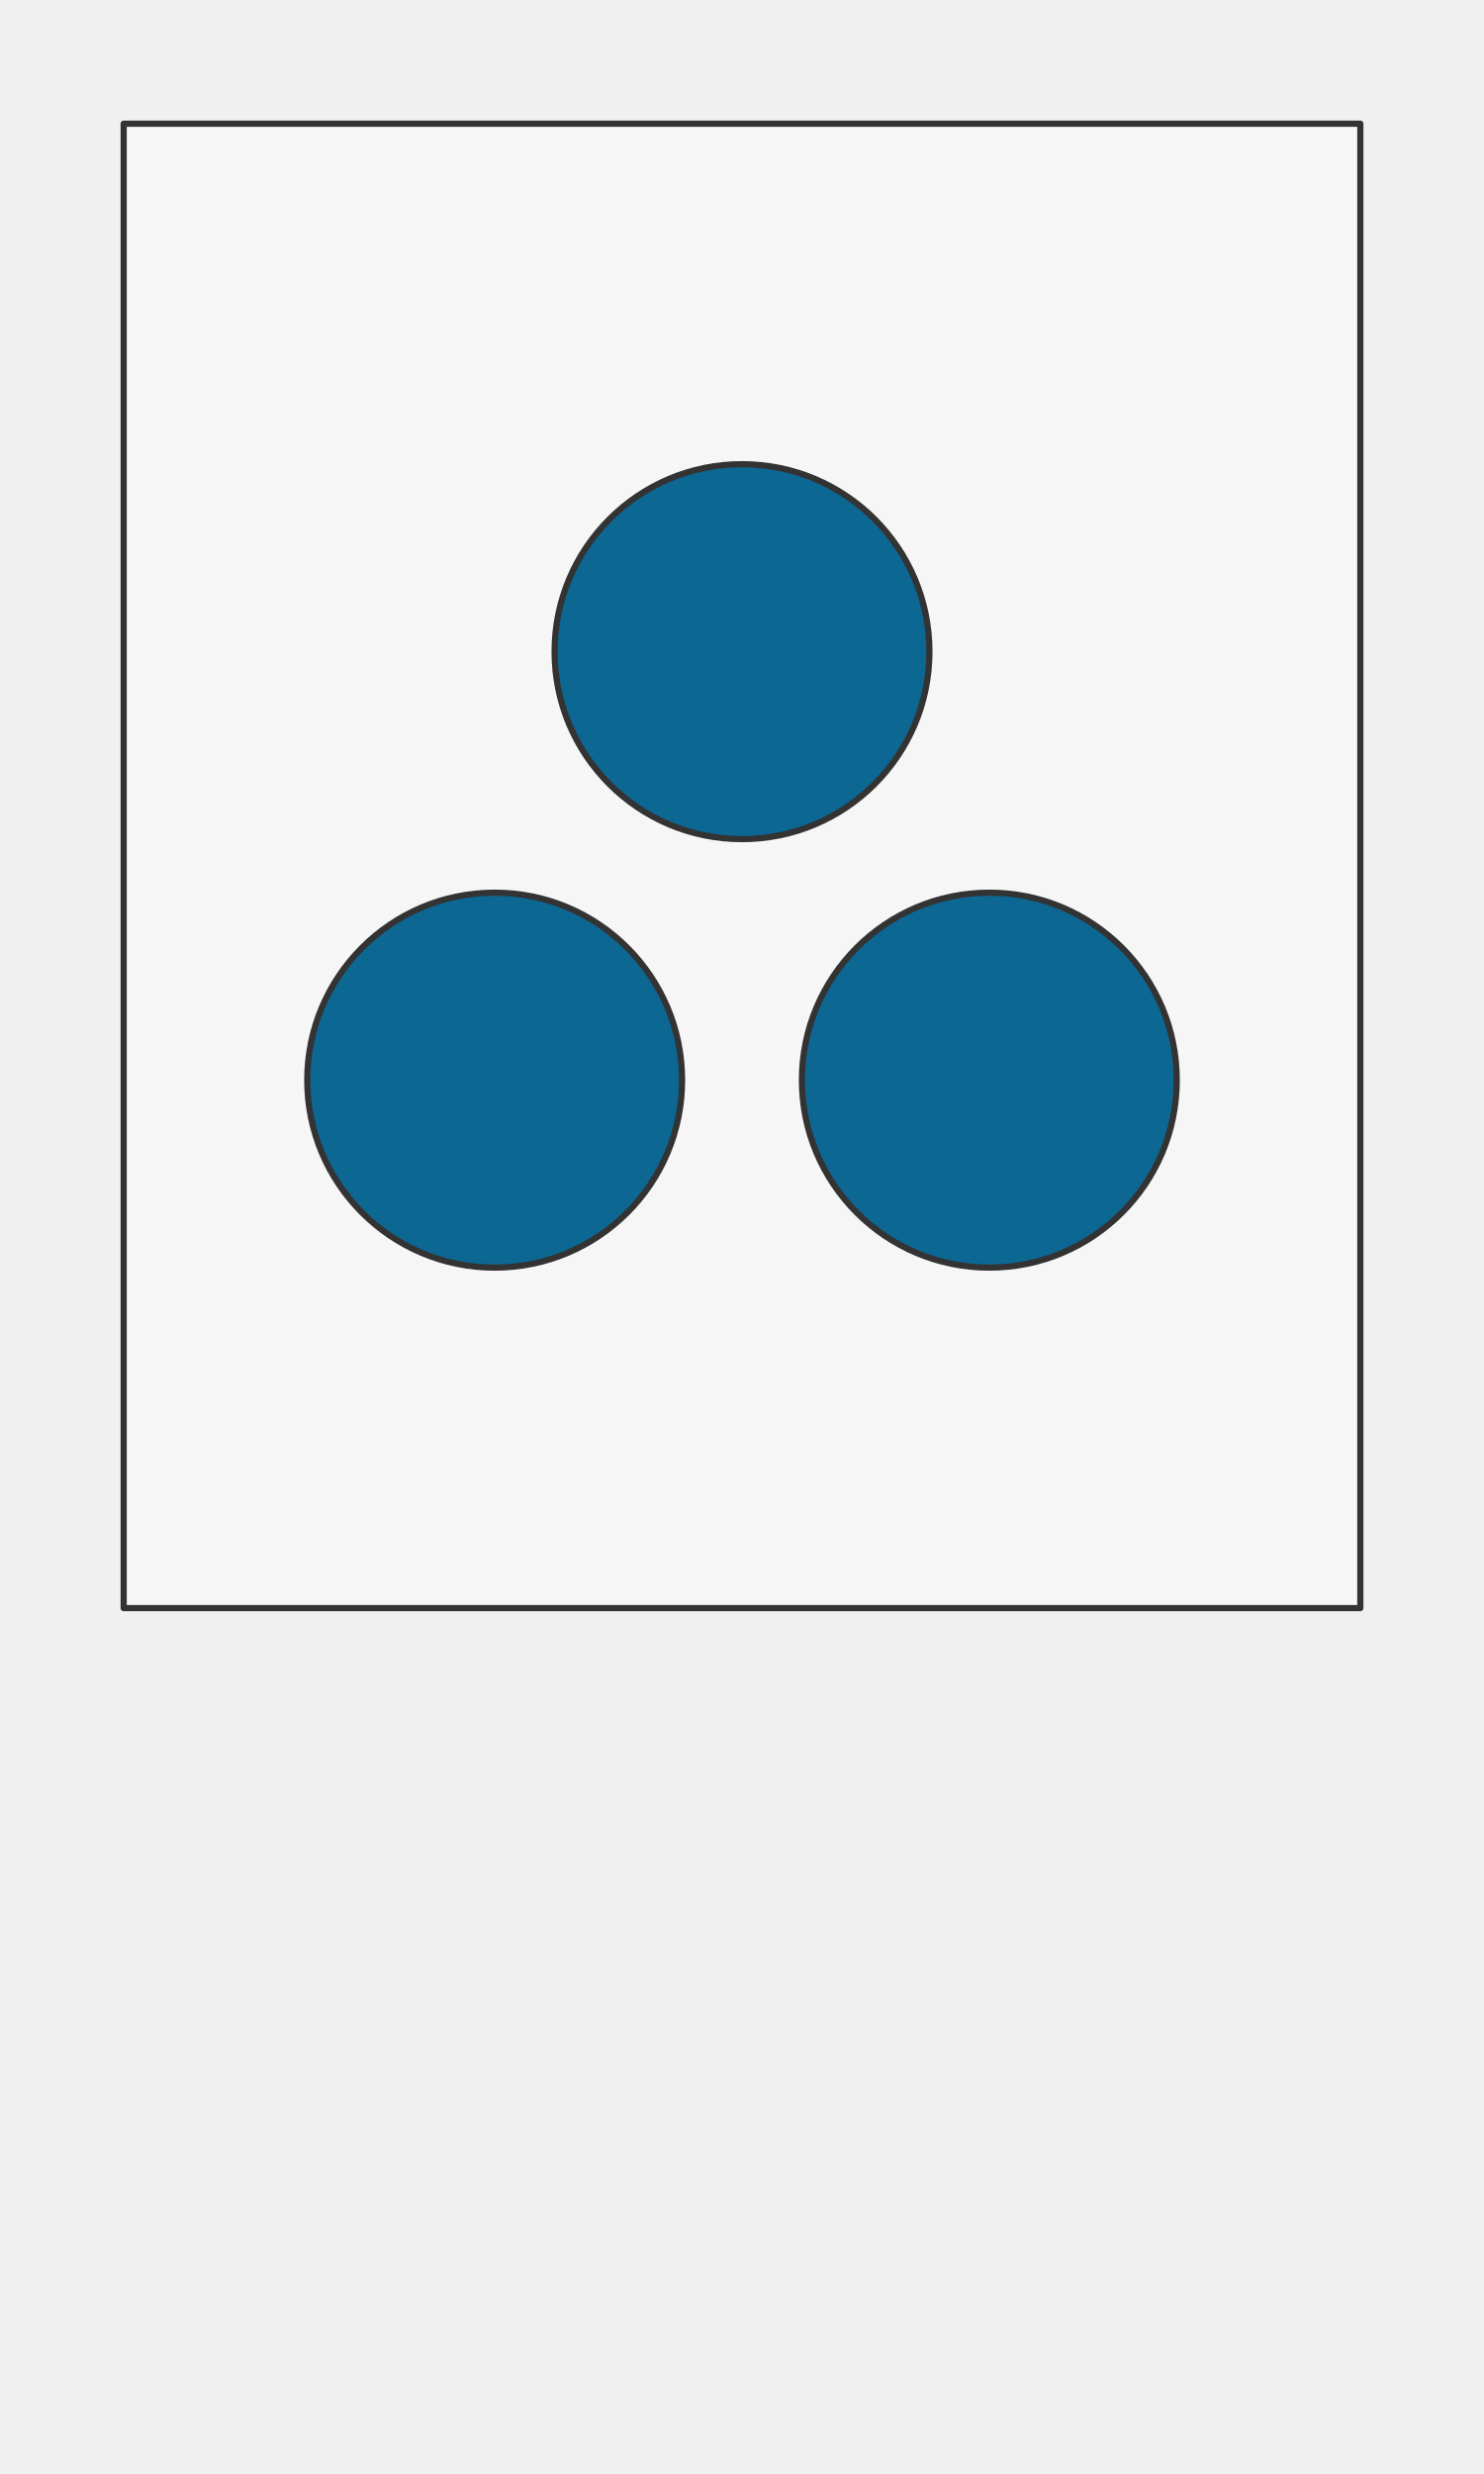
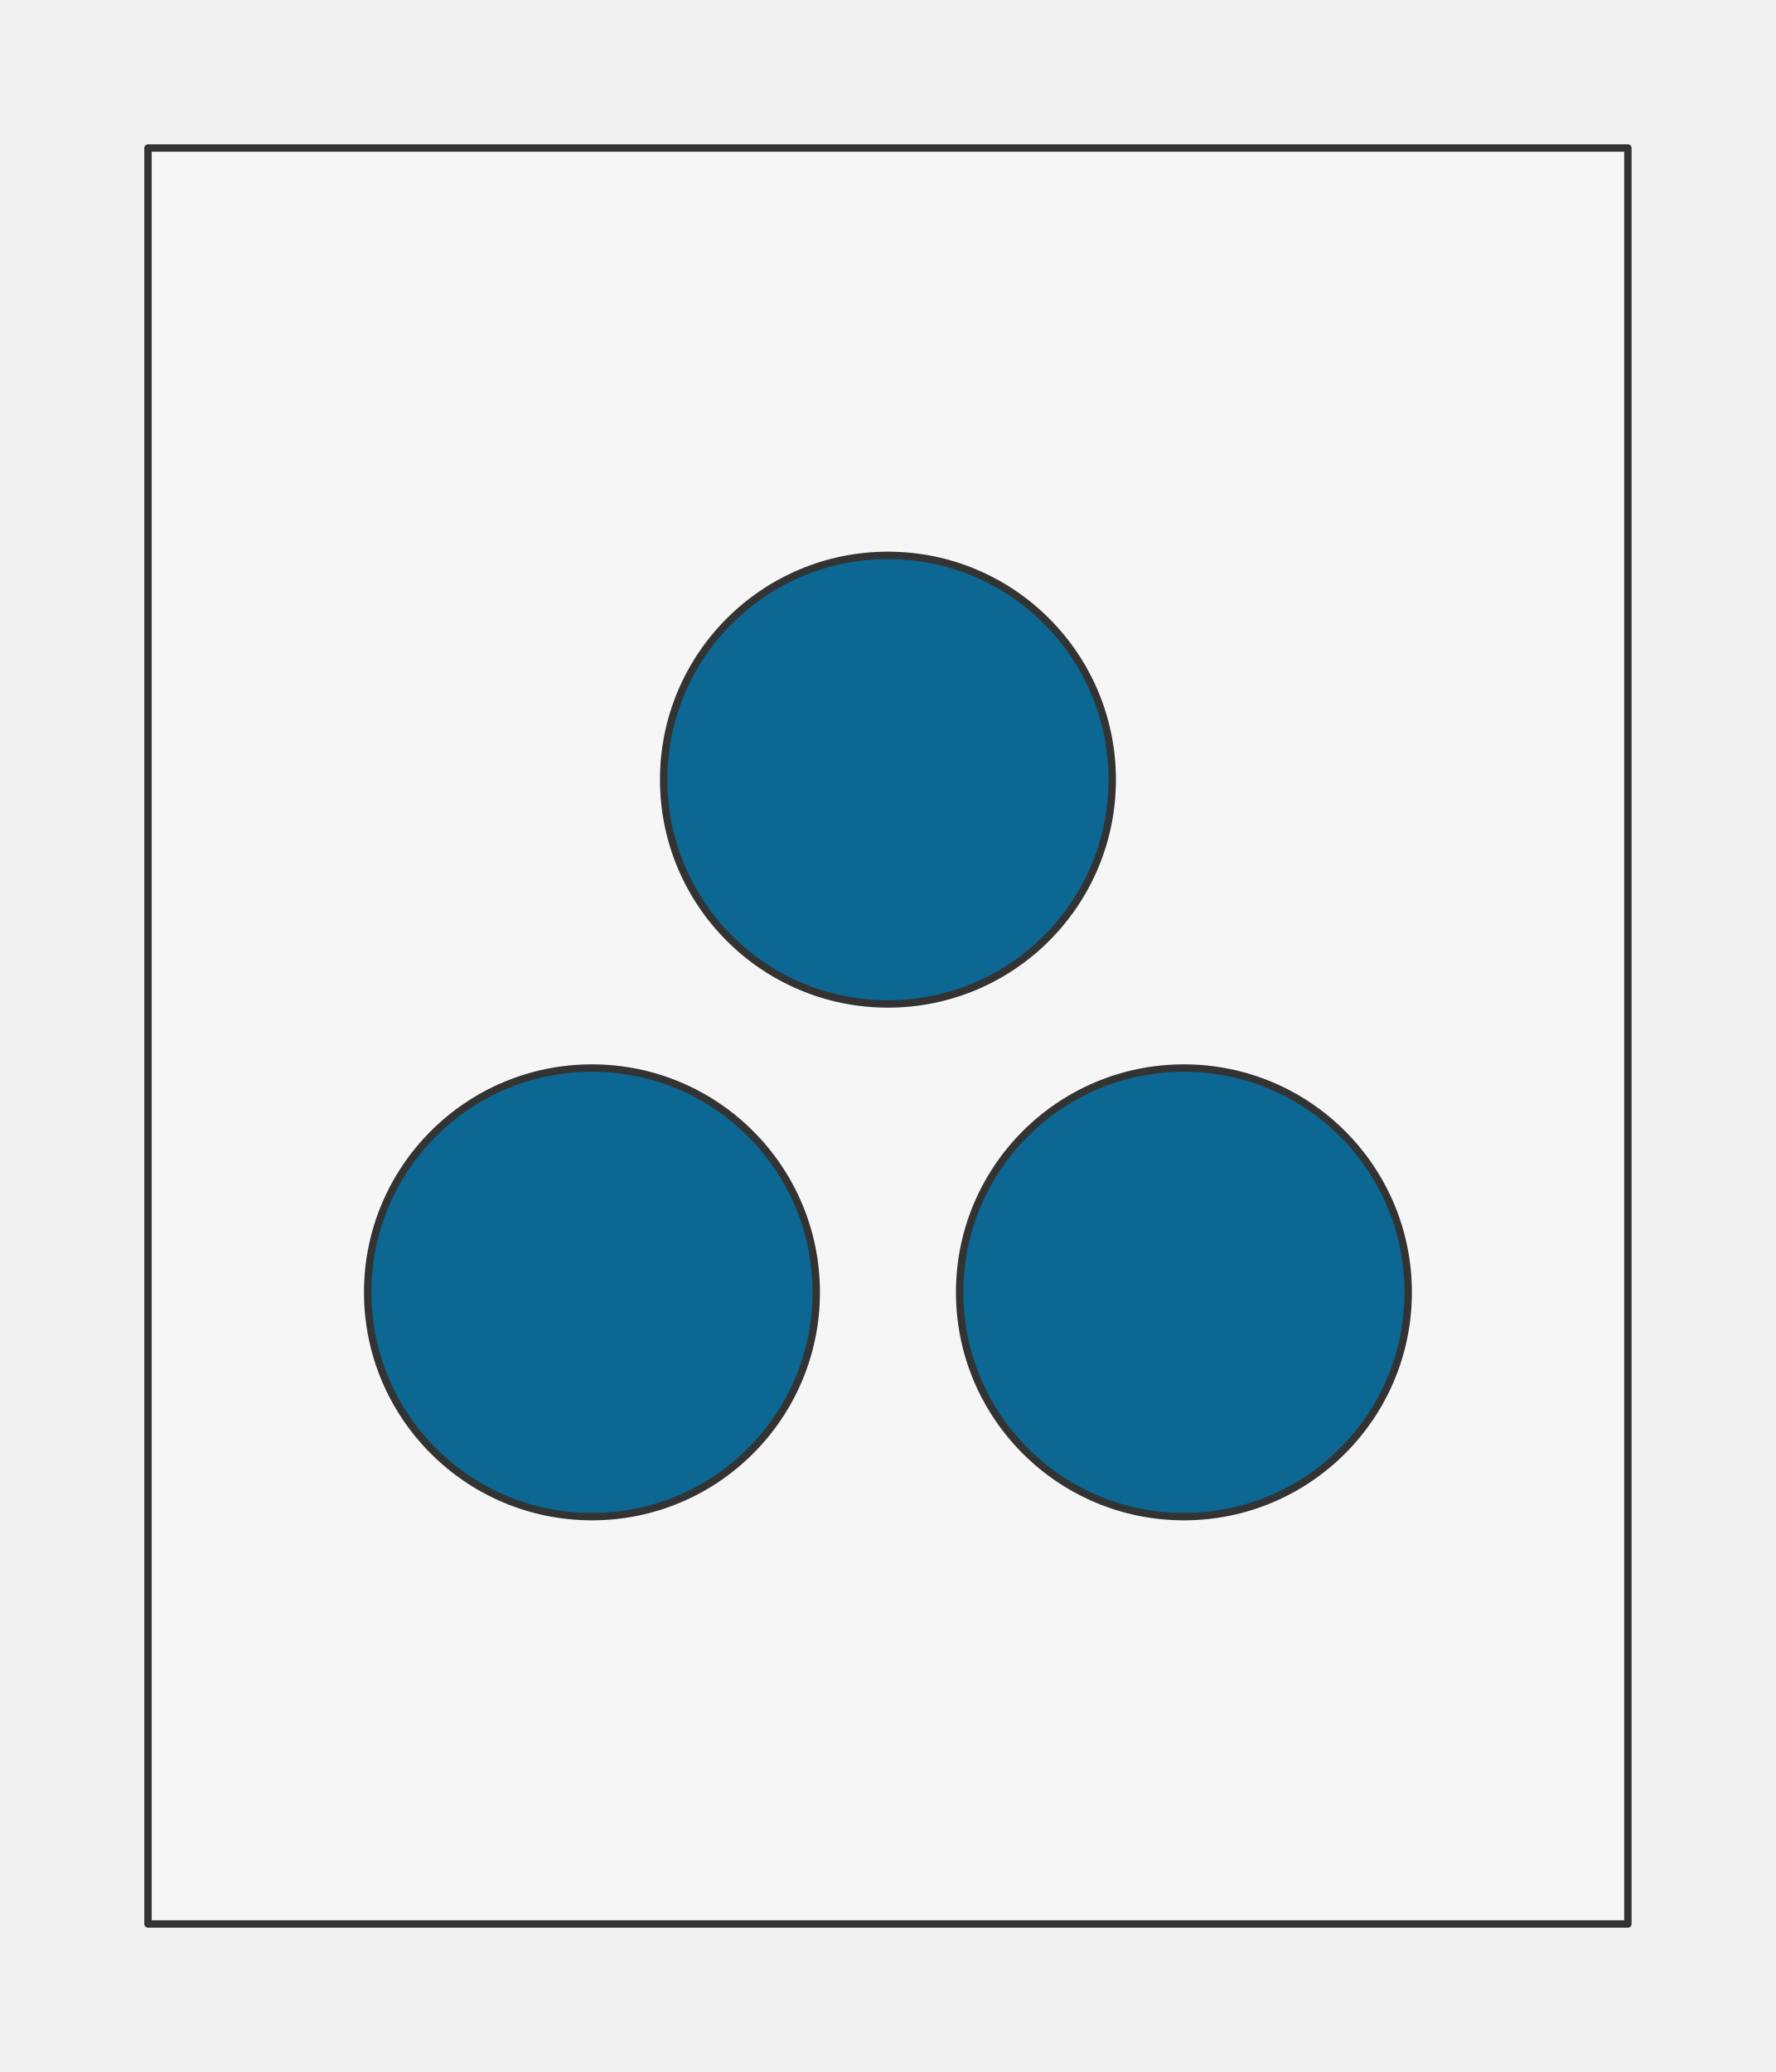
- <svg xmlns="http://www.w3.org/2000/svg" preserveAspectRatio="xMidYMin slice" viewBox="0 0 120 200">
-   <g transform="translate(10 10)">
+ <svg xmlns="http://www.w3.org/2000/svg" preserveAspectRatio="xMidYMin slice" viewBox="-10 -10 120 140">
+   <defs>
+     <mask id="a">
+       <path clip-rule="evenodd" d="M0 0h100v120H0z" fill-rule="evenodd" fill="#fff" />
+     </mask>
+   </defs>
+   <g mask="url(#a)">
+     <path d="M0 0h100v120H0z" fill-rule="evenodd" fill="#f0f0f0" />
+     <path fill="#f6f6f6" style="cursor:pointer" d="M-1000-1000h2000v2000h-2000z" />
    <defs>
-       <mask id="a">
-         <path clip-rule="evenodd" d="M0 0h100v120H0z" fill-rule="evenodd" fill="#fff" />
+       <mask id="b">
+         <path clip-rule="evenodd" d="M65.155 42.68c0-8.37-6.785-15.155-15.155-15.155S34.845 34.31 34.845 42.68 41.63 57.835 50 57.835 65.155 51.05 65.155 42.68z" fill-rule="evenodd" fill="#fff" />
      </mask>
    </defs>
-     <g mask="url(#a)">
-       <path d="M0 0h100v120H0z" fill-rule="evenodd" fill="#f0f0f0" />
-       <path fill="#f6f6f6" style="cursor:pointer" d="M-1000-1000h2000v2000h-2000z" />
-       <defs>
-         <mask id="b">
-           <path clip-rule="evenodd" d="M65.155 42.68c0-8.37-6.785-15.155-15.155-15.155S34.845 34.31 34.845 42.68 41.63 57.835 50 57.835 65.155 51.05 65.155 42.68z" fill-rule="evenodd" fill="#fff" />
-           <path d="M65.155 42.68c0-8.37-6.785-15.155-15.155-15.155S34.845 34.31 34.845 42.68 41.63 57.835 50 57.835 65.155 51.05 65.155 42.68z" fill="none" stroke-width=".1" stroke="#fff" />
-         </mask>
-       </defs>
-       <g mask="url(#b)">
-         <path fill="#0c6793" style="cursor:pointer" d="M-1000-1000h2000v2000h-2000z" />
-       </g>
-       <path d="M65.155 42.68c0-8.37-6.785-15.155-15.155-15.155S34.845 34.31 34.845 42.68 41.63 57.835 50 57.835 65.155 51.05 65.155 42.68z" fill="none" stroke-linecap="round" stroke-linejoin="round" stroke-width=".5" stroke="#333" />
-       <defs>
-         <mask id="c">
-           <path clip-rule="evenodd" d="M45.155 77.32c0-8.37-6.785-15.155-15.155-15.155S14.845 68.95 14.845 77.32 21.63 92.475 30 92.475 45.155 85.69 45.155 77.32z" fill-rule="evenodd" fill="#fff" />
-           <path d="M45.155 77.32c0-8.37-6.785-15.155-15.155-15.155S14.845 68.95 14.845 77.32 21.63 92.475 30 92.475 45.155 85.69 45.155 77.32z" fill="none" stroke-width=".1" stroke="#fff" />
-         </mask>
-       </defs>
-       <g mask="url(#c)">
-         <path fill="#0c6793" style="cursor:pointer" d="M-1000-1000h2000v2000h-2000z" />
-       </g>
-       <path d="M45.155 77.32c0-8.37-6.785-15.155-15.155-15.155S14.845 68.95 14.845 77.32 21.63 92.475 30 92.475 45.155 85.69 45.155 77.32z" fill="none" stroke-linecap="round" stroke-linejoin="round" stroke-width=".5" stroke="#333" />
-       <defs>
-         <mask id="d">
-           <path clip-rule="evenodd" d="M85.155 77.32c0-8.37-6.785-15.155-15.155-15.155S54.845 68.95 54.845 77.32 61.63 92.475 70 92.475 85.155 85.69 85.155 77.32z" fill-rule="evenodd" fill="#fff" />
-           <path d="M85.155 77.32c0-8.37-6.785-15.155-15.155-15.155S54.845 68.95 54.845 77.32 61.63 92.475 70 92.475 85.155 85.69 85.155 77.32z" fill="none" stroke-width=".1" stroke="#fff" />
-         </mask>
-       </defs>
-       <g mask="url(#d)">
-         <path fill="#0c6793" style="cursor:pointer" d="M-1000-1000h2000v2000h-2000z" />
-       </g>
-       <path d="M85.155 77.32c0-8.37-6.785-15.155-15.155-15.155S54.845 68.95 54.845 77.32 61.63 92.475 70 92.475 85.155 85.69 85.155 77.32z" fill="none" stroke-linecap="round" stroke-linejoin="round" stroke-width=".5" stroke="#333" />
+     <g mask="url(#b)">
+       <path fill="#0c6793" style="cursor:pointer" d="M-1000-1000h2000v2000h-2000z" />
    </g>
-     <path d="M0 0h100v120H0z" fill="none" stroke-linecap="round" stroke-linejoin="round" stroke-width=".5" stroke="#333" />
+     <path d="M65.155 42.68c0-8.37-6.785-15.155-15.155-15.155S34.845 34.31 34.845 42.68 41.63 57.835 50 57.835 65.155 51.05 65.155 42.68z" fill="none" stroke-linecap="round" stroke-linejoin="round" stroke-width=".5" stroke="#333" />
+     <defs>
+       <mask id="c">
+         <path clip-rule="evenodd" d="M45.155 77.32c0-8.37-6.785-15.155-15.155-15.155S14.845 68.95 14.845 77.32 21.63 92.475 30 92.475 45.155 85.69 45.155 77.32z" fill-rule="evenodd" fill="#fff" />
+       </mask>
+     </defs>
+     <g mask="url(#c)">
+       <path fill="#0c6793" style="cursor:pointer" d="M-1000-1000h2000v2000h-2000z" />
+     </g>
+     <path d="M45.155 77.32c0-8.37-6.785-15.155-15.155-15.155S14.845 68.95 14.845 77.32 21.63 92.475 30 92.475 45.155 85.69 45.155 77.32z" fill="none" stroke-linecap="round" stroke-linejoin="round" stroke-width=".5" stroke="#333" />
+     <defs>
+       <mask id="d">
+         <path clip-rule="evenodd" d="M85.155 77.32c0-8.37-6.785-15.155-15.155-15.155S54.845 68.95 54.845 77.32 61.63 92.475 70 92.475 85.155 85.69 85.155 77.32z" fill-rule="evenodd" fill="#fff" />
+       </mask>
+     </defs>
+     <g mask="url(#d)">
+       <path fill="#0c6793" style="cursor:pointer" d="M-1000-1000h2000v2000h-2000z" />
+     </g>
+     <path d="M85.155 77.32c0-8.37-6.785-15.155-15.155-15.155S54.845 68.95 54.845 77.32 61.63 92.475 70 92.475 85.155 85.69 85.155 77.32z" fill="none" stroke-linecap="round" stroke-linejoin="round" stroke-width=".5" stroke="#333" />
  </g>
+   <path d="M0 0h100v120H0z" fill="none" stroke-linecap="round" stroke-linejoin="round" stroke-width=".5" stroke="#333" />
</svg>
